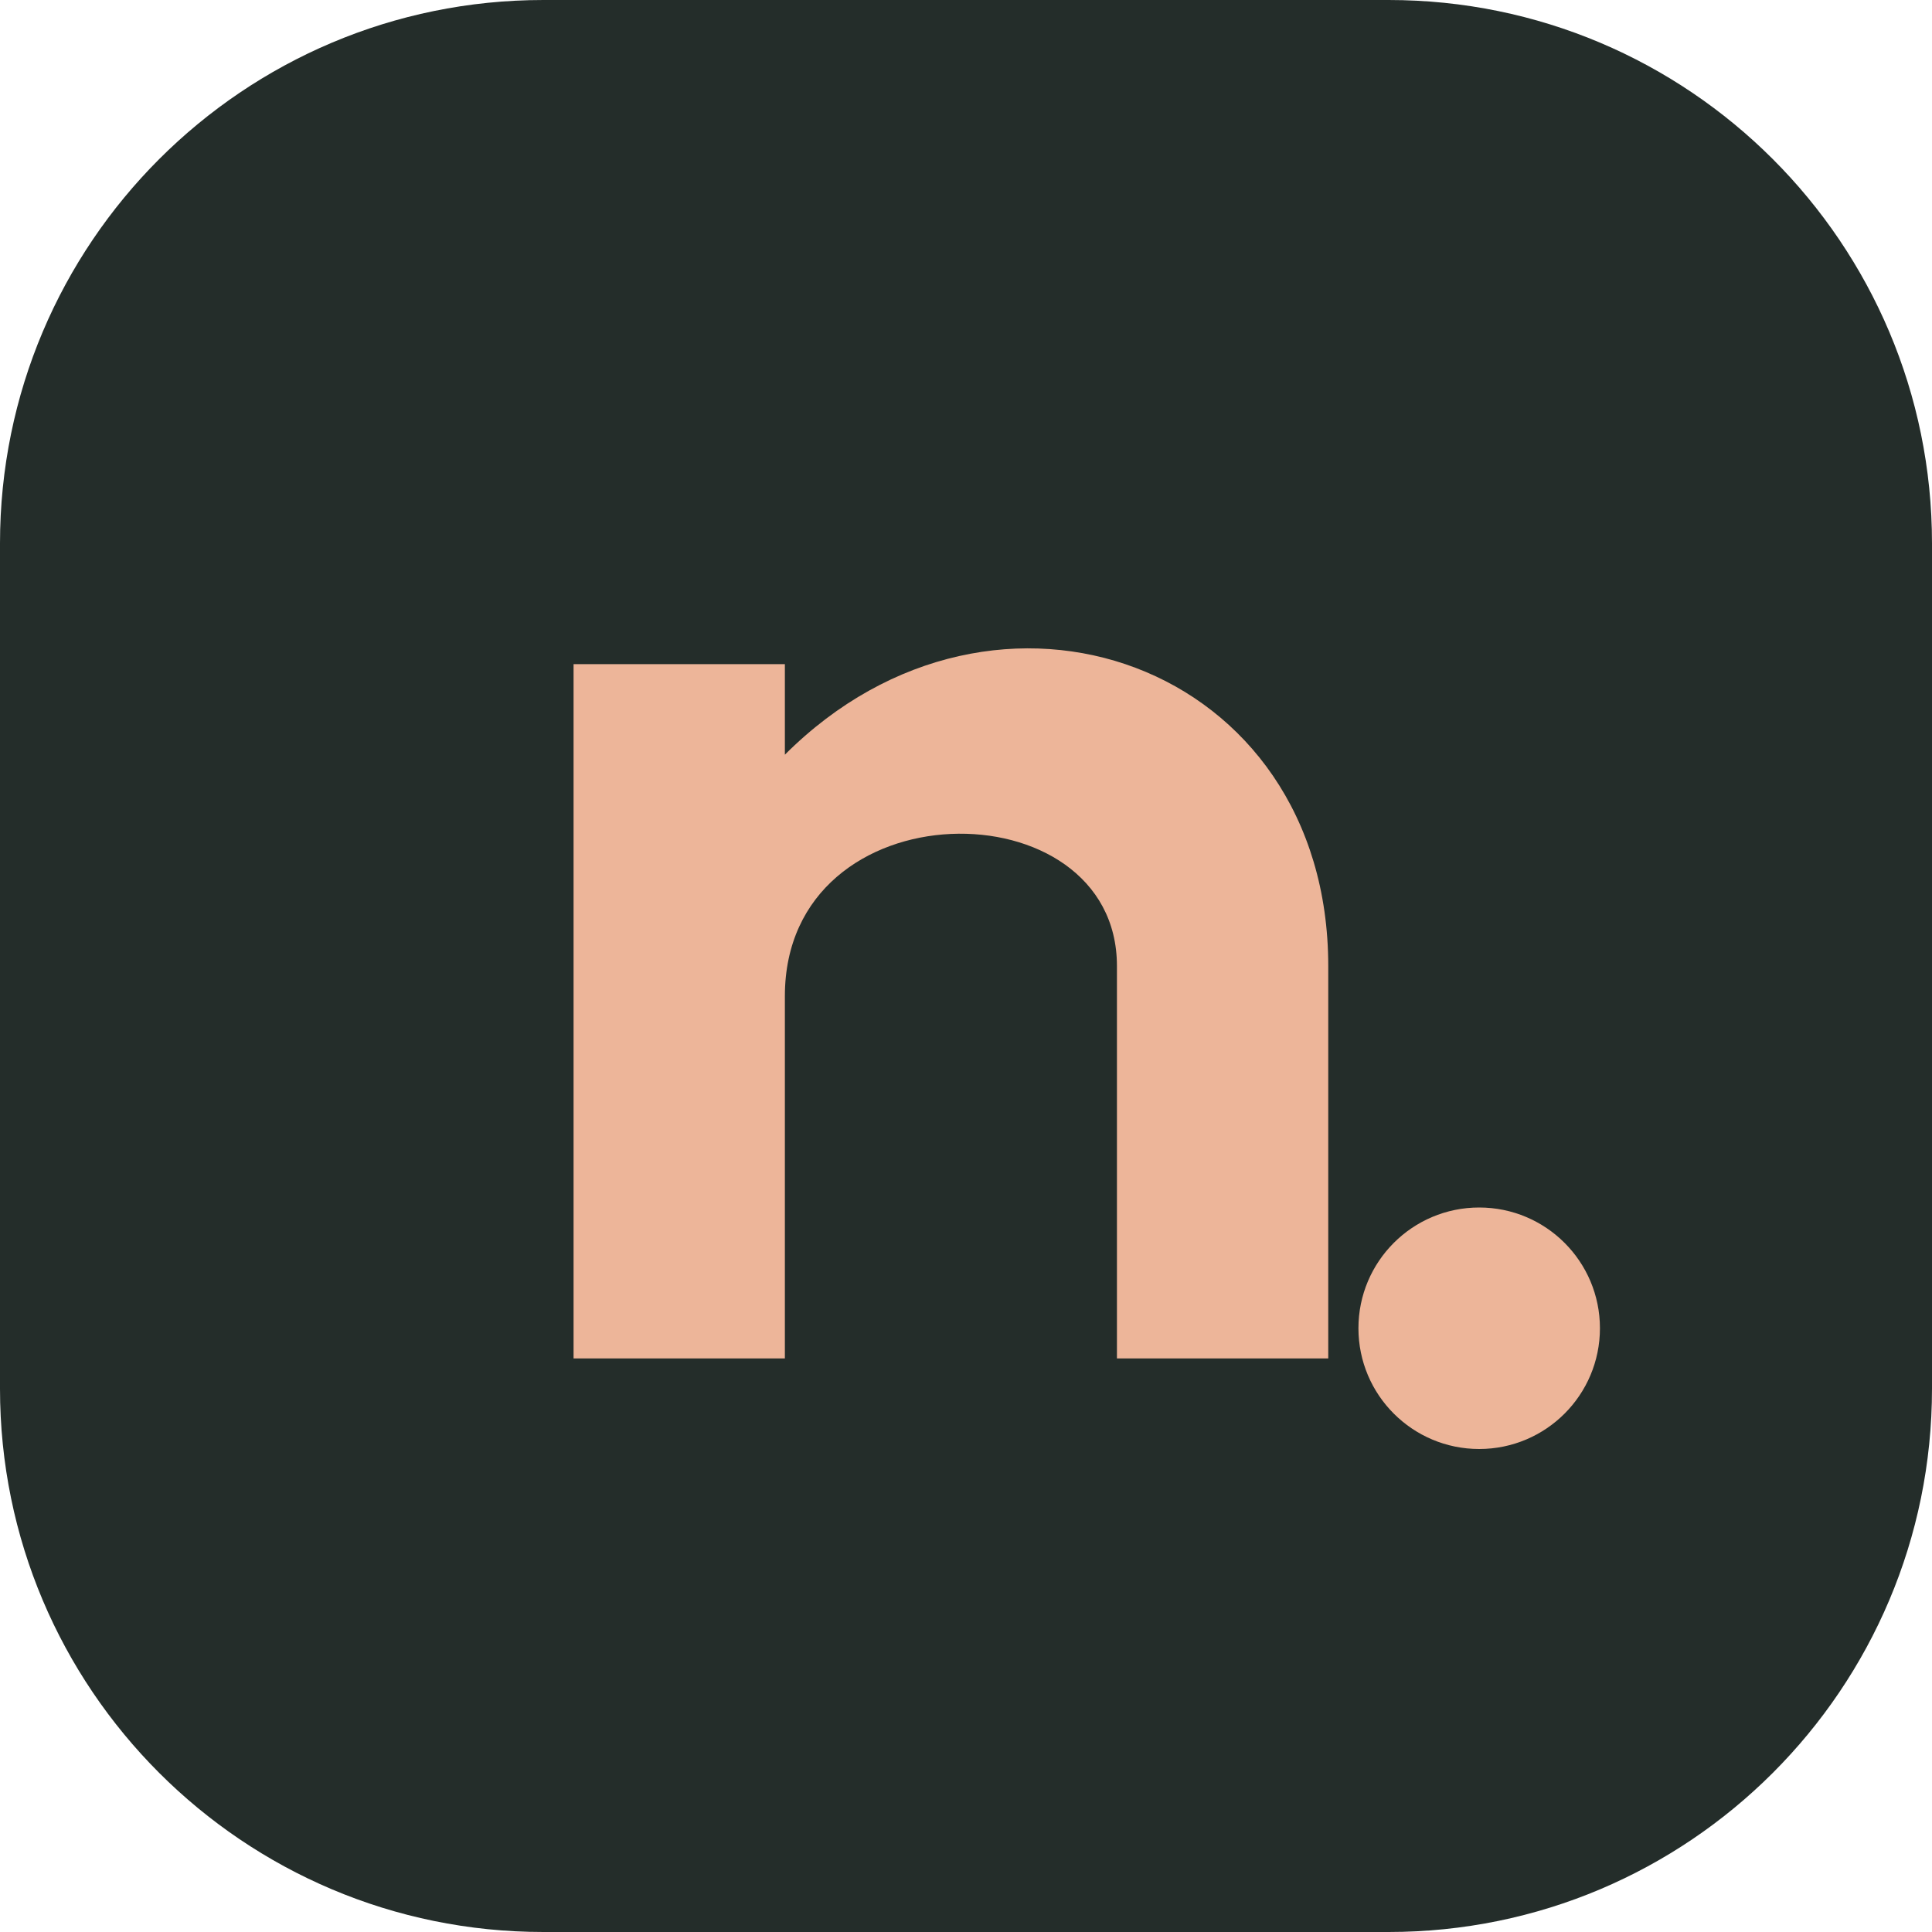
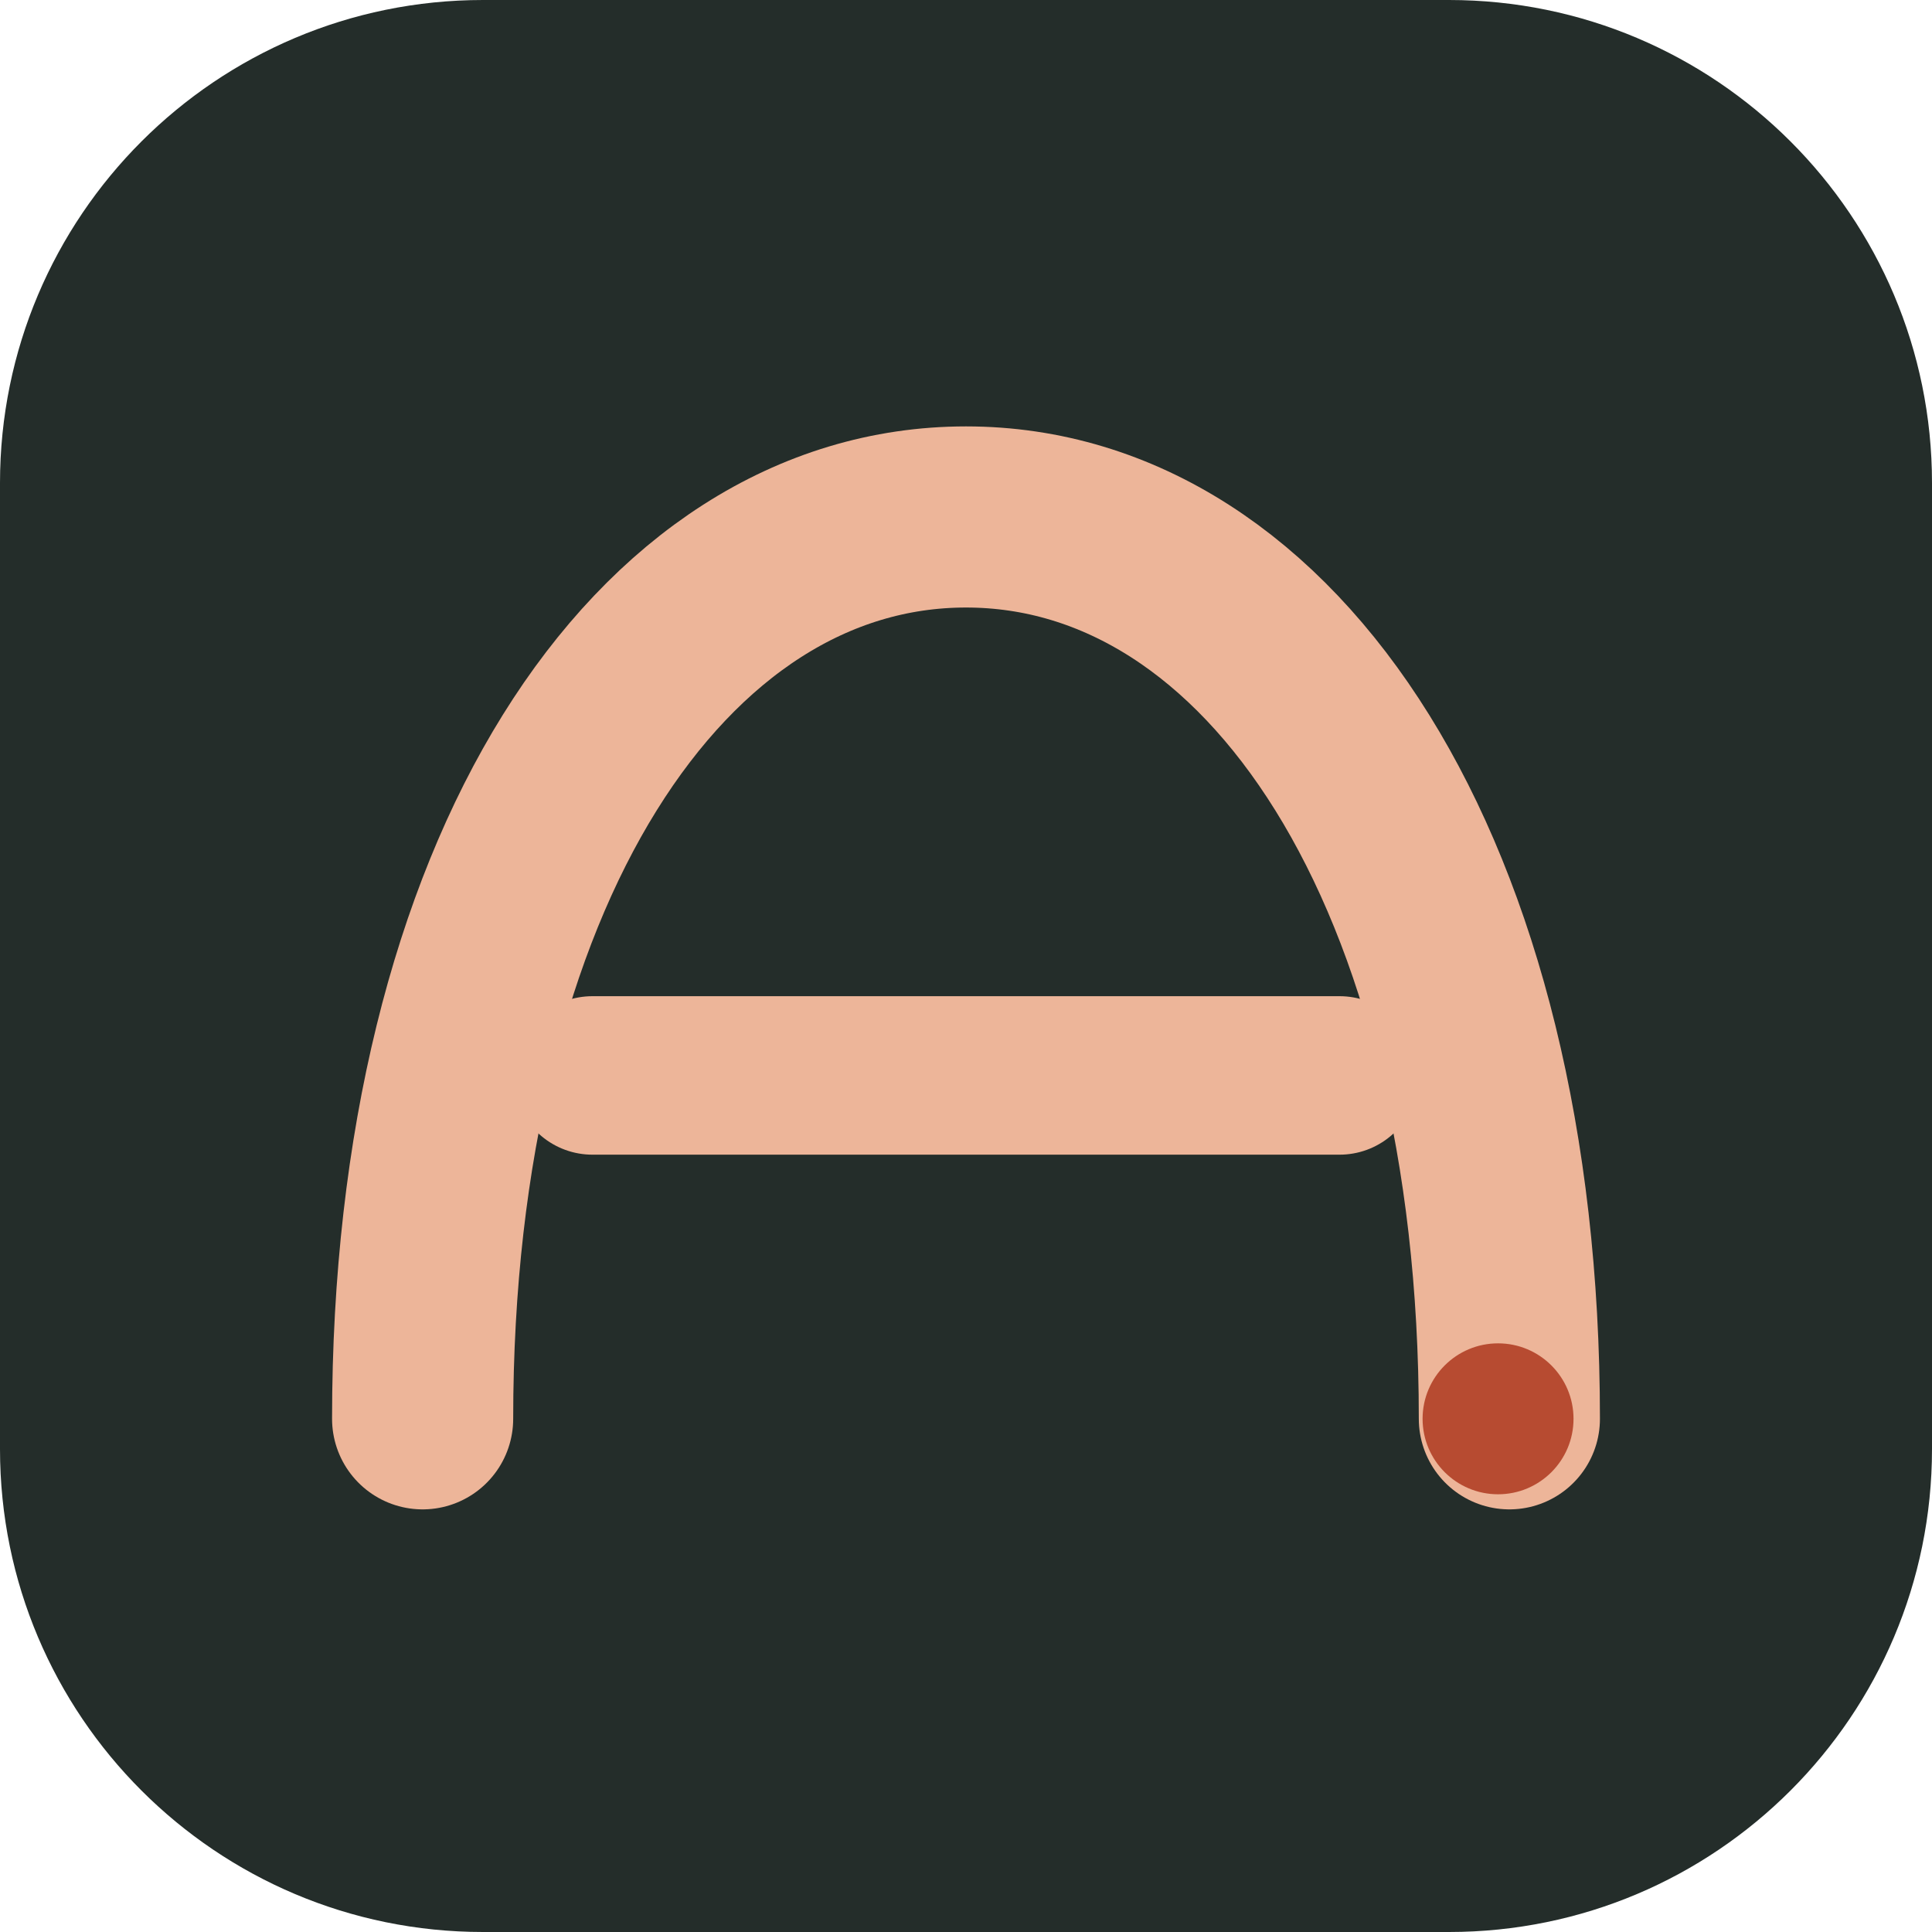
- <svg xmlns="http://www.w3.org/2000/svg" viewBox="0 0 64 64">
-   <rect width="64" height="64" rx="18" fill="#242d2a" />
-   <path d="M19 45V22h7v3c7-7 18-3 18 7v13h-7V32c0-6-11-6-11 1v12z" fill="#edb599" />
-   <circle cx="49" cy="44" r="4" fill="#edb599" />
+ <svg xmlns="http://www.w3.org/2000/svg" viewBox="0 0 512 512">
+   <rect width="512" height="512" rx="128" fill="#242d2a" />
+   <path d="M112 376c0-145 63-239 144-239s144 94 144 239" fill="none" stroke="#edb599" stroke-width="48" stroke-linecap="round" />
+   <path d="M157 285h198" fill="none" stroke="#edb599" stroke-width="42" stroke-linecap="round" />
+   <circle cx="397" cy="376" r="20" fill="#b74b31" />
</svg>
